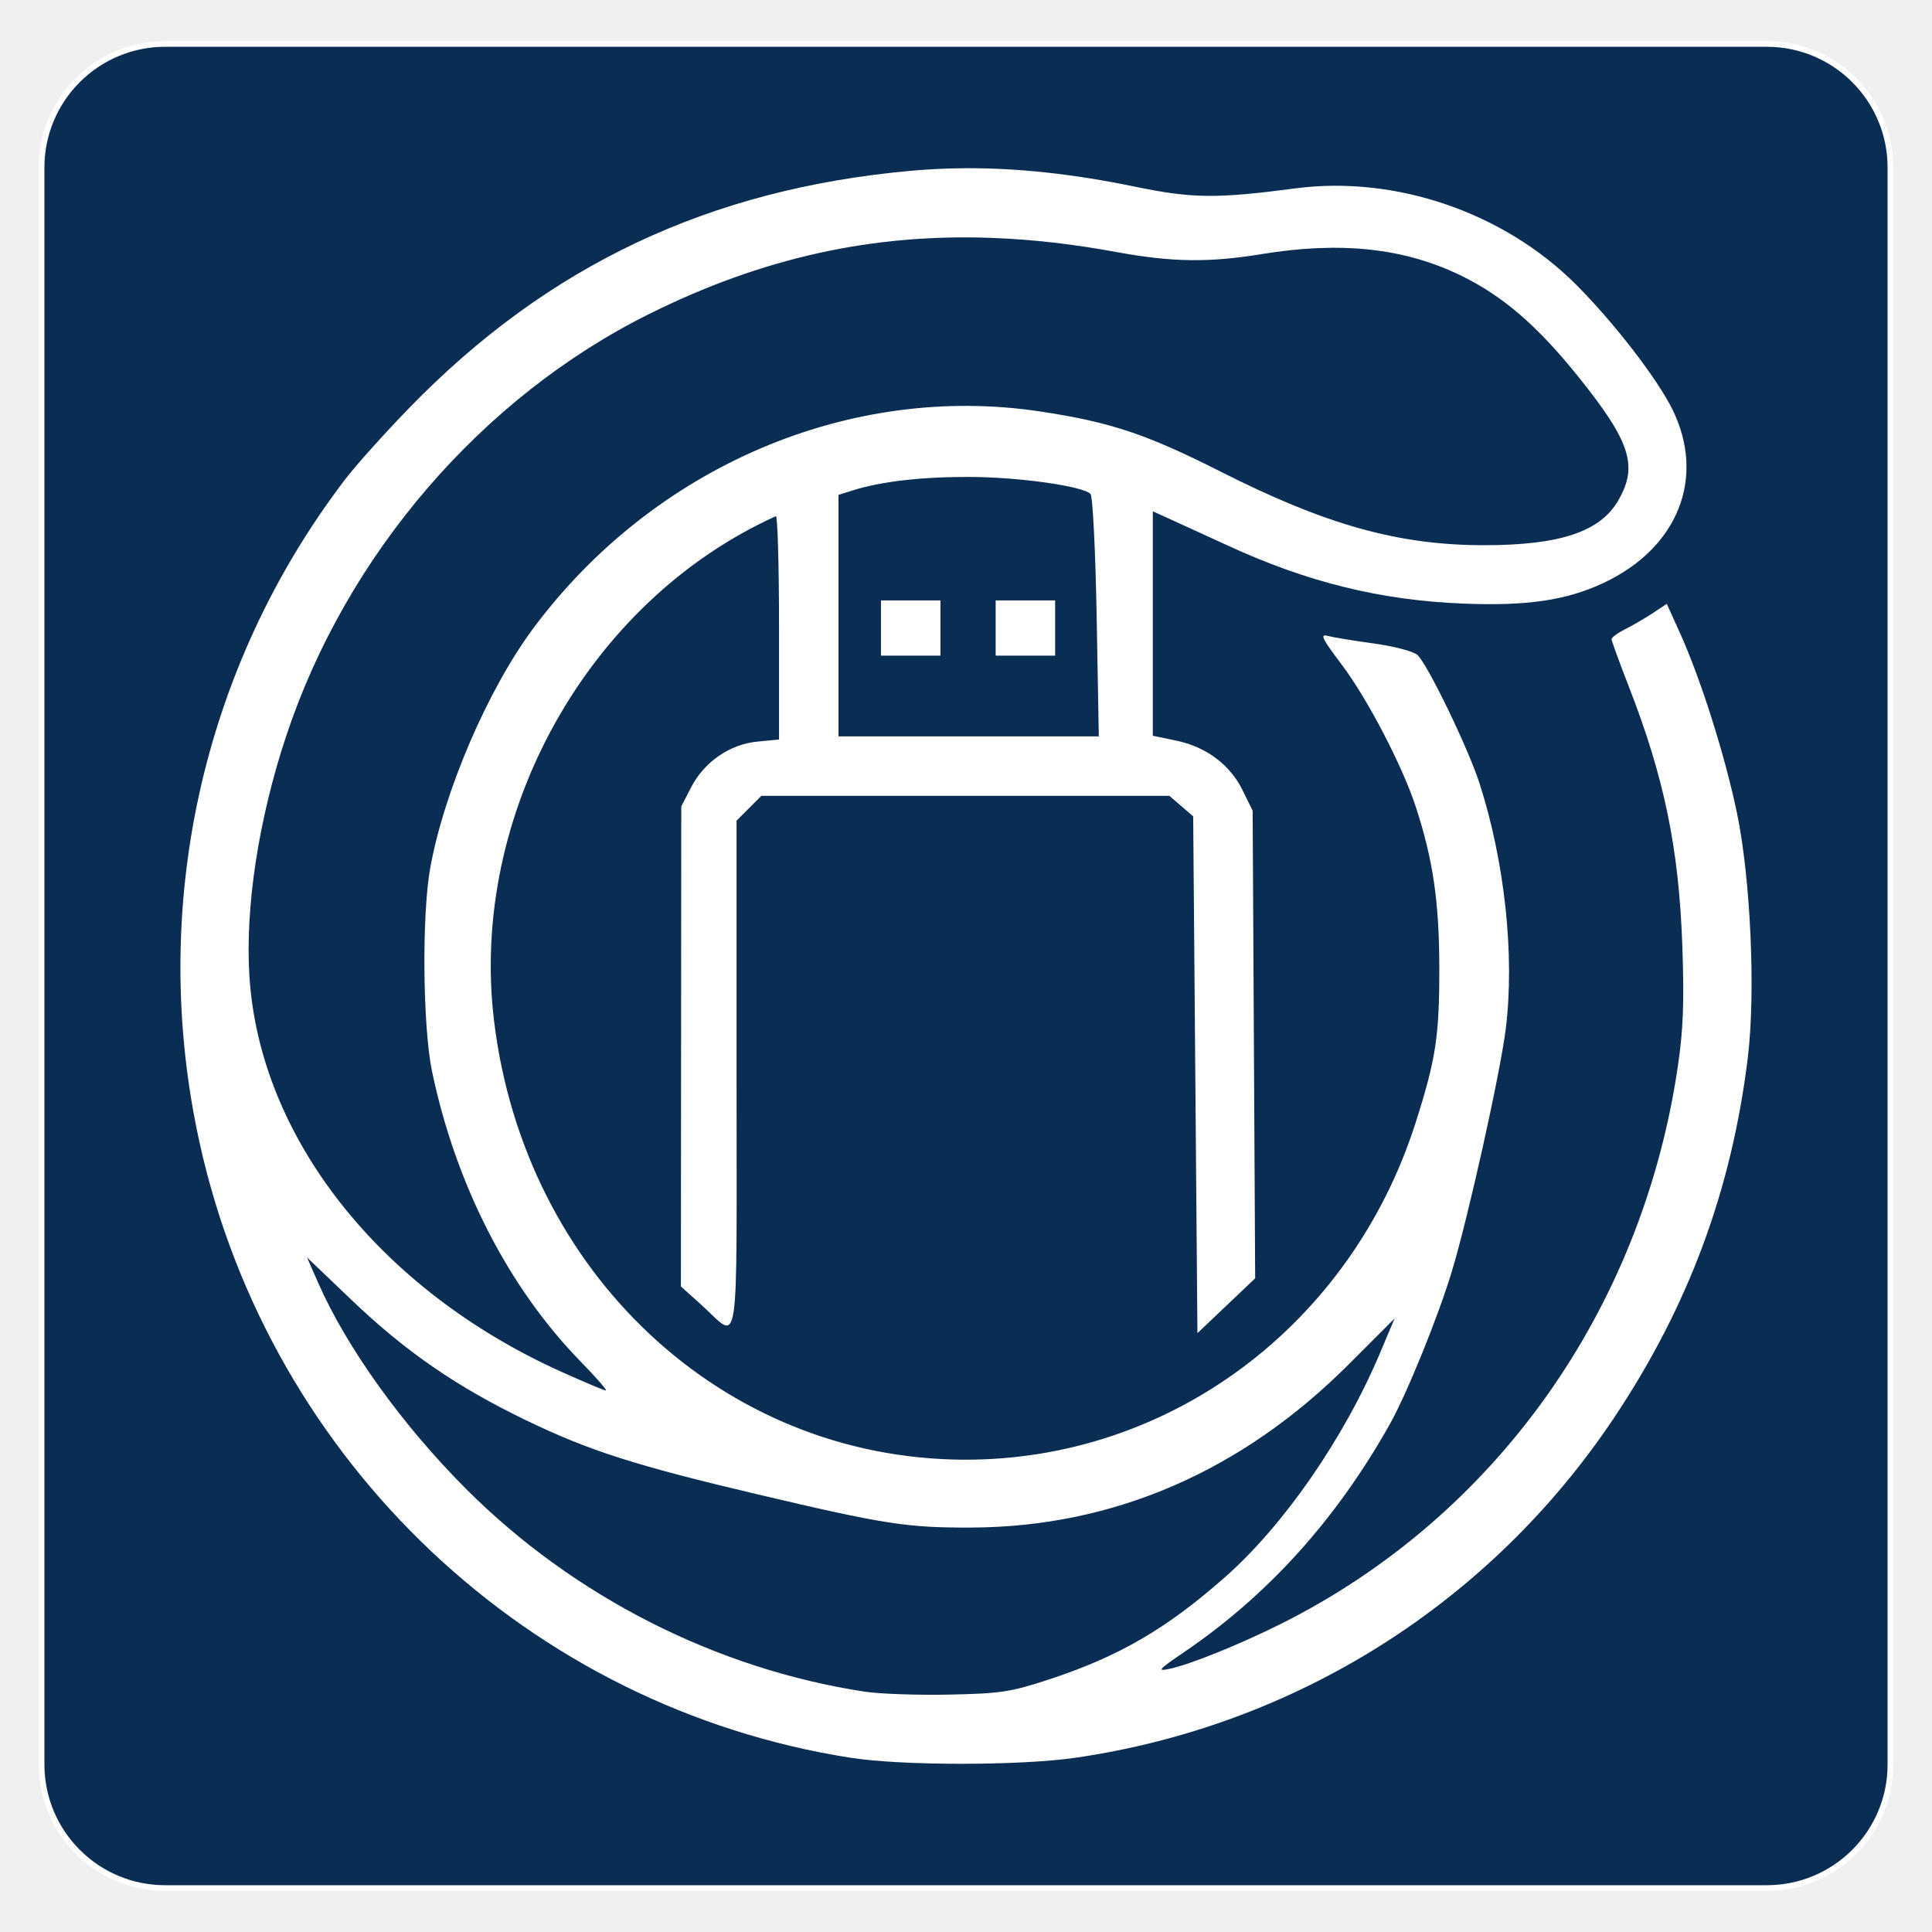
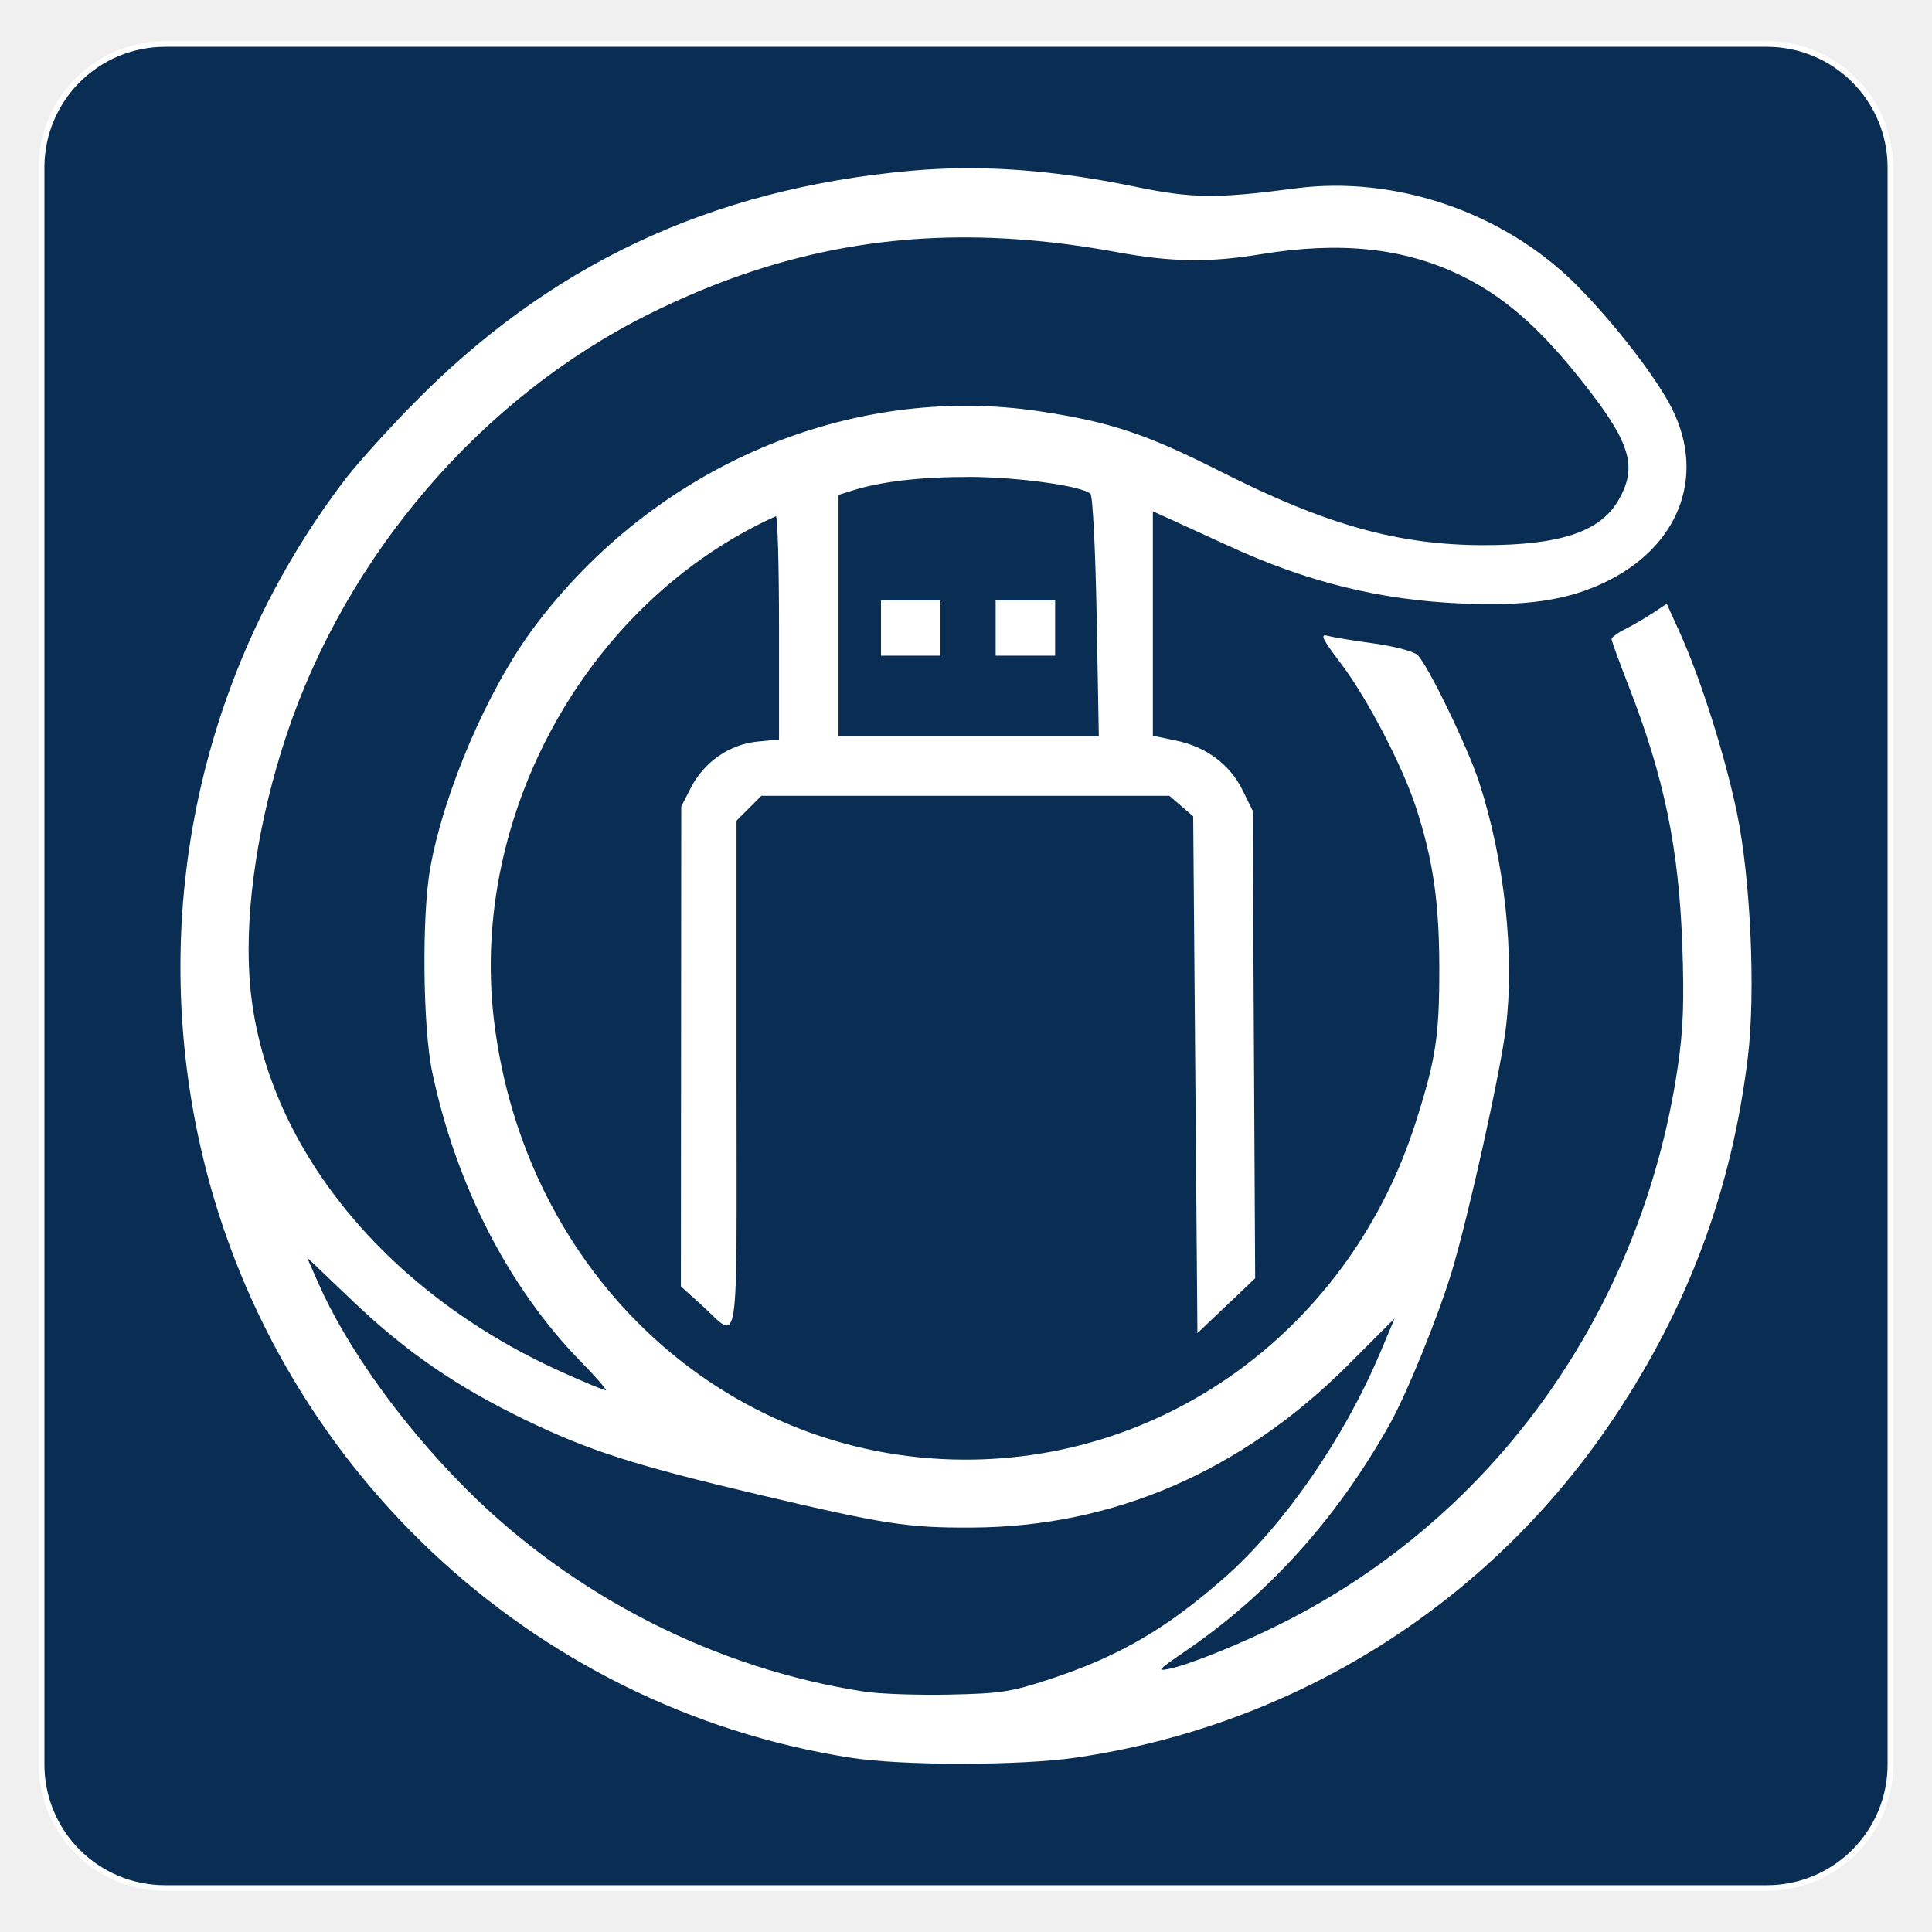
<svg xmlns="http://www.w3.org/2000/svg" width="512" height="512" viewBox="0 0 512 512" version="1.1" id="svg1" xml:space="preserve">
  <defs id="defs1" />
  <rect style="fill:#092d53;fill-opacity:1;stroke:#ffffff;stroke-width:1.5" id="rect1" width="489.958" height="488.699" x="11.021" y="11.651" ry="32.748" />
  <g id="layer1">
-     <path id="path1" style="display:inline;fill:#ffffff;fill-opacity:1;stroke-width:0.844" d="m 255.427,44.583 c -4.725,0.035 -9.373,0.26 -13.977,0.674 -53.455,4.81 -96.287,25.054 -133.012,62.863 -6.499,6.691 -14.136,15.203 -16.971,18.918 -38.176,50.024 -52.224,114.204 -38.525,176.01 18.754,84.618 87.574,149.539 172.564,162.789 13.632,2.125 44.965,2.112 59.598,-0.025 58.389,-8.527 109.81,-40.984 142.578,-89.996 19.738,-29.523 31.221,-60.421 35.508,-95.547 2.098,-17.187 0.753,-47.406 -2.887,-64.863 -3.184,-15.274 -9.575,-35.451 -15.102,-47.67 l -3.486,-7.709 -3.656,2.422 c -2.011,1.331 -5.302,3.247 -7.314,4.258 -2.012,1.01 -3.66,2.213 -3.66,2.674 0,0.461 2.031,6.048 4.512,12.414 9.479,24.324 13.344,43.065 14.246,69.07 0.514,14.816 0.24,22.01 -1.215,31.861 -9.536,64.591 -48.416,119.199 -105.057,147.559 -10.907,5.461 -24.005,10.761 -29.557,11.957 -3.522,0.759 -3.105,0.28 3.939,-4.516 22.123,-15.059 40.189,-35.088 54.32,-60.223 4.535,-8.066 12.808,-28.422 16.469,-40.523 4.382,-14.485 12.852,-52.606 14.311,-64.404 2.395,-19.377 -0.276,-44.242 -6.988,-65.051 -3.015,-9.348 -13.86,-31.733 -16.461,-33.979 -1.093,-0.944 -6.294,-2.305 -11.557,-3.023 -5.263,-0.718 -10.732,-1.616 -12.154,-1.996 -2.169,-0.58 -1.577,0.647 3.684,7.615 6.773,8.972 16.027,26.724 19.588,37.574 4.599,14.016 6.248,25.27 6.268,42.775 0.021,18.16 -0.904,24.199 -6.297,41.088 -17.13,53.647 -65.189,89.477 -119.717,89.252 C 191.636,386.568 139.04,337.445 130.931,270.563 124.295,215.826 155.856,159.291 205.607,136.799 c 0.464,-0.21 0.844,13.021 0.844,29.4 v 29.781 l -5.707,0.549 c -7.345,0.706 -14.121,5.377 -17.598,12.133 l -2.604,5.059 -0.049,63.598 -0.049,63.6 5.404,4.859 c 10.364,9.319 9.346,15.929 9.346,-60.629 v -67.666 l 3.291,-3.291 3.289,-3.291 h 54.057 54.057 l 3.16,2.717 3.158,2.717 0.562,68.482 0.562,68.484 7.65,-7.266 7.652,-7.264 -0.334,-61.965 -0.334,-61.967 -2.684,-5.447 c -3.344,-6.792 -9.64,-11.477 -17.662,-13.143 l -6.109,-1.268 v -29.738 -29.736 l 5.91,2.678 c 3.25,1.473 9.421,4.3 13.711,6.281 21.257,9.815 40.607,14.603 62.604,15.49 16.97,0.685 27.419,-0.855 37.271,-5.494 19.75,-9.299 27.111,-27.942 18.174,-46.023 -4.013,-8.119 -15.479,-22.97 -25.445,-32.955 -19.174,-19.211 -47.923,-29.069 -74.514,-25.555 -20.757,2.743 -27.31,2.673 -42.379,-0.447 -16.378,-3.391 -31.24,-5.004 -45.416,-4.9 z m 7.449,18.463 c 10.646,0.395 21.604,1.65 33.002,3.75 14.573,2.684 24.545,2.831 38.338,0.564 21.019,-3.454 37.863,-1.658 52.891,5.635 11.064,5.369 20.238,13.253 31.025,26.664 14.008,17.415 16.077,23.836 10.658,33.082 -4.814,8.215 -15.479,11.744 -35.48,11.744 -22.686,0 -41.837,-5.345 -69.787,-19.479 -19.75,-9.987 -29.259,-13.159 -47.891,-15.967 -50.434,-7.601 -102.337,14.589 -134.252,57.396 -12.045,16.156 -23.697,43.236 -27.367,63.602 -2.262,12.554 -1.983,42.191 0.508,54.033 6.314,30.013 20.283,57.234 39.426,76.828 3.892,3.983 6.772,7.277 6.645,7.574 -6.2e-4,0.001 -0.003,0.005 -0.004,0.006 -0.002,0.003 -0.008,0.008 -0.012,0.01 -0.006,0.003 -0.015,0.004 -0.023,0.004 -0.449,0 -5.771,-2.24 -11.826,-4.971 C 100.657,341.845 68.815,301.464 66.101,258.743 64.939,240.443 68.498,217.18 75.849,195.03 91.81,146.939 127.717,105.218 172.119,83.167 201.821,68.416 230.939,61.859 262.877,63.045 Z m -5.879,63.346 c 13.048,0.046 29.912,2.419 31.994,4.502 0.595,0.595 1.322,15.065 1.639,32.658 l 0.568,31.59 h -34.494 -34.494 v -31.994 -31.994 l 3.658,-1.158 c 7.596,-2.405 18.334,-3.649 31.129,-3.604 z m -23.529,32.729 v 7.316 7.318 h 7.879 7.881 v -7.318 -7.316 h -7.881 z m 30.393,0 v 7.316 7.318 h 7.881 7.879 v -7.318 -7.316 h -7.879 z M 81.367,333.237 93.32,344.649 c 14.208,13.566 27.753,22.889 46.145,31.764 16.701,8.059 28.891,11.956 61.338,19.615 33.735,7.963 39.672,8.879 56.867,8.787 37.469,-0.2 71.412,-14.908 99.717,-43.213 l 12.197,-12.197 -3.832,9.084 c -9.567,22.684 -25.506,45.726 -41.188,59.545 -15.517,13.674 -28.122,20.988 -46.631,27.057 -10.125,3.32 -12.786,3.722 -26.455,3.996 -8.358,0.167 -18.373,-0.18 -22.254,-0.77 C 189.883,442.339 151.97,423.07 123.529,394.594 106.539,377.584 91.836,357.085 84.289,339.891 Z" />
+     <path id="path1" style="display:inline;fill:#ffffff;fill-opacity:1;stroke-width:0.844" d="M255.43 44.58c-4.73 .03 -9.37 .26 -13.98 .67 -53.45 4.81 -96.29 25.05 -133.01 62.86 -6.5 6.69 -14.14 15.2 -16.97 18.92 -38.18 50.02 -52.22 114.2 -38.53 176.01 18.75 84.62 87.57 149.54 172.56 162.79 13.63 2.13 44.96 2.11 59.6 -.03 58.39 -8.53 109.81 -40.98 142.58 -90 19.74 -29.52 31.22 -60.42 35.51 -95.55 2.1 -17.19 .75 -47.41 -2.89 -64.86 -3.18 -15.27 -9.58 -35.45 -15.1 -47.67l-3.49 -7.71 -3.66 2.42c-2.01 1.33 -5.3 3.25 -7.31 4.26 -2.01 1.01 -3.66 2.21 -3.66 2.67 0 .46 2.03 6.05 4.51 12.41 9.48 24.32 13.34 43.06 14.25 69.07 .51 14.82 .24 22.01 -1.21 31.86 -9.54 64.59 -48.42 119.2 -105.06 147.56 -10.91 5.46 -24.01 10.76 -29.56 11.96 -3.52 .76 -3.11 .28 3.94 -4.52 22.12 -15.06 40.19 -35.09 54.32 -60.22 4.53 -8.07 12.81 -28.42 16.47 -40.52 4.38 -14.49 12.85 -52.61 14.31 -64.4 2.4 -19.38 -.28 -44.24 -6.99 -65.05 -3.02 -9.35 -13.86 -31.73 -16.46 -33.98 -1.09 -.94 -6.29 -2.31 -11.56 -3.02 -5.26 -.72 -10.73 -1.62 -12.15 -2 -2.17 -.58 -1.58 .65 3.68 7.62 6.77 8.97 16.03 26.72 19.59 37.57 4.6 14.02 6.25 25.27 6.27 42.78 .02 18.16 -.9 24.2 -6.3 41.09 -17.13 53.65 -65.19 89.48 -119.72 89.25C191.64 386.57 139.04 337.45 130.93 270.56 124.3 215.83 155.86 159.29 205.61 136.8c.46 -.21 .84 13.02 .84 29.4v29.78l-5.71 .55c-7.35 .71 -14.12 5.38 -17.6 12.13l-2.6 5.06 -.05 63.6 -.05 63.6 5.4 4.86c10.36 9.32 9.35 15.93 9.35 -60.63v-67.67l3.29 -3.29 3.29 -3.29h54.06 54.06l3.16 2.72 3.16 2.72 .56 68.48 .56 68.48 7.65 -7.27 7.65 -7.26 -.33 -61.96 -.33 -61.97 -2.68 -5.45c-3.34 -6.79 -9.64 -11.48 -17.66 -13.14l-6.11 -1.27v-29.74 -29.74l5.91 2.68c3.25 1.47 9.42 4.3 13.71 6.28 21.26 9.82 40.61 14.6 62.6 15.49 16.97 .68 27.42 -.86 37.27 -5.49 19.75 -9.3 27.11 -27.94 18.17 -46.02 -4.01 -8.12 -15.48 -22.97 -25.45 -32.96 -19.17 -19.21 -47.92 -29.07 -74.51 -25.55 -20.76 2.74 -27.31 2.67 -42.38 -.45 -16.38 -3.39 -31.24 -5 -45.42 -4.9z              M262.88 63.05c10.65 .4 21.6 1.65 33 3.75 14.57 2.68 24.54 2.83 38.34 .56 21.02 -3.45 37.86 -1.66 52.89 5.63 11.06 5.37 20.24 13.25 31.03 26.66 14.01 17.41 16.08 23.84 10.66 33.08 -4.81 8.21 -15.48 11.74 -35.48 11.74 -22.69 0 -41.84 -5.34 -69.79 -19.48 -19.75 -9.99 -29.26 -13.16 -47.89 -15.97 -50.43 -7.6 -102.34 14.59 -134.25 57.4 -12.04 16.16 -23.7 43.24 -27.37 63.6 -2.26 12.55 -1.98 42.19 .51 54.03 6.31 30.01 20.28 57.23 39.43 76.83 3.89 3.98 6.77 7.28 6.64 7.57 -.52 .04 -5.84 -2.2 -11.9 -4.93C100.66 341.84 68.81 301.46 66.1 258.74 64.94 240.44 68.5 217.18 75.85 195.03 91.81 146.94 127.72 105.22 172.12 83.17 201.82 68.42 230.94 61.86 262.88 63.05Z              M257 126.39c13.05 .05 29.91 2.42 31.99 4.5 .6 .6 1.32 15.07 1.64 32.66l.57 31.59h-34.49 -34.49v-31.99 -31.99l3.66 -1.16c7.6 -2.4 18.33 -3.65 31.13 -3.6z              M233.47 159.12v7.32 7.32h7.88 7.88v-7.32 -7.32h-7.88z              M263.86 159.12v7.32 7.32h7.88 7.88v-7.32 -7.32h-7.88z              M81.37 333.24 93.32 344.65c14.21 13.57 27.75 22.89 46.14 31.76 16.7 8.06 28.89 11.96 61.34 19.62 33.74 7.96 39.67 8.88 56.87 8.79 37.47 -.2 71.41 -14.91 99.72 -43.21l12.2 -12.2 -3.83 9.08c-9.57 22.68 -25.51 45.73 -41.19 59.54 -15.52 13.67 -28.12 20.99 -46.63 27.06 -10.13 3.32 -12.79 3.72 -26.46 4 -8.36 .17 -18.37 -.18 -22.25 -.77C189.88 442.34 151.97 423.07 123.53 394.59 106.54 377.58 91.84 357.08 84.29 339.89Z" />
  </g>
</svg>
